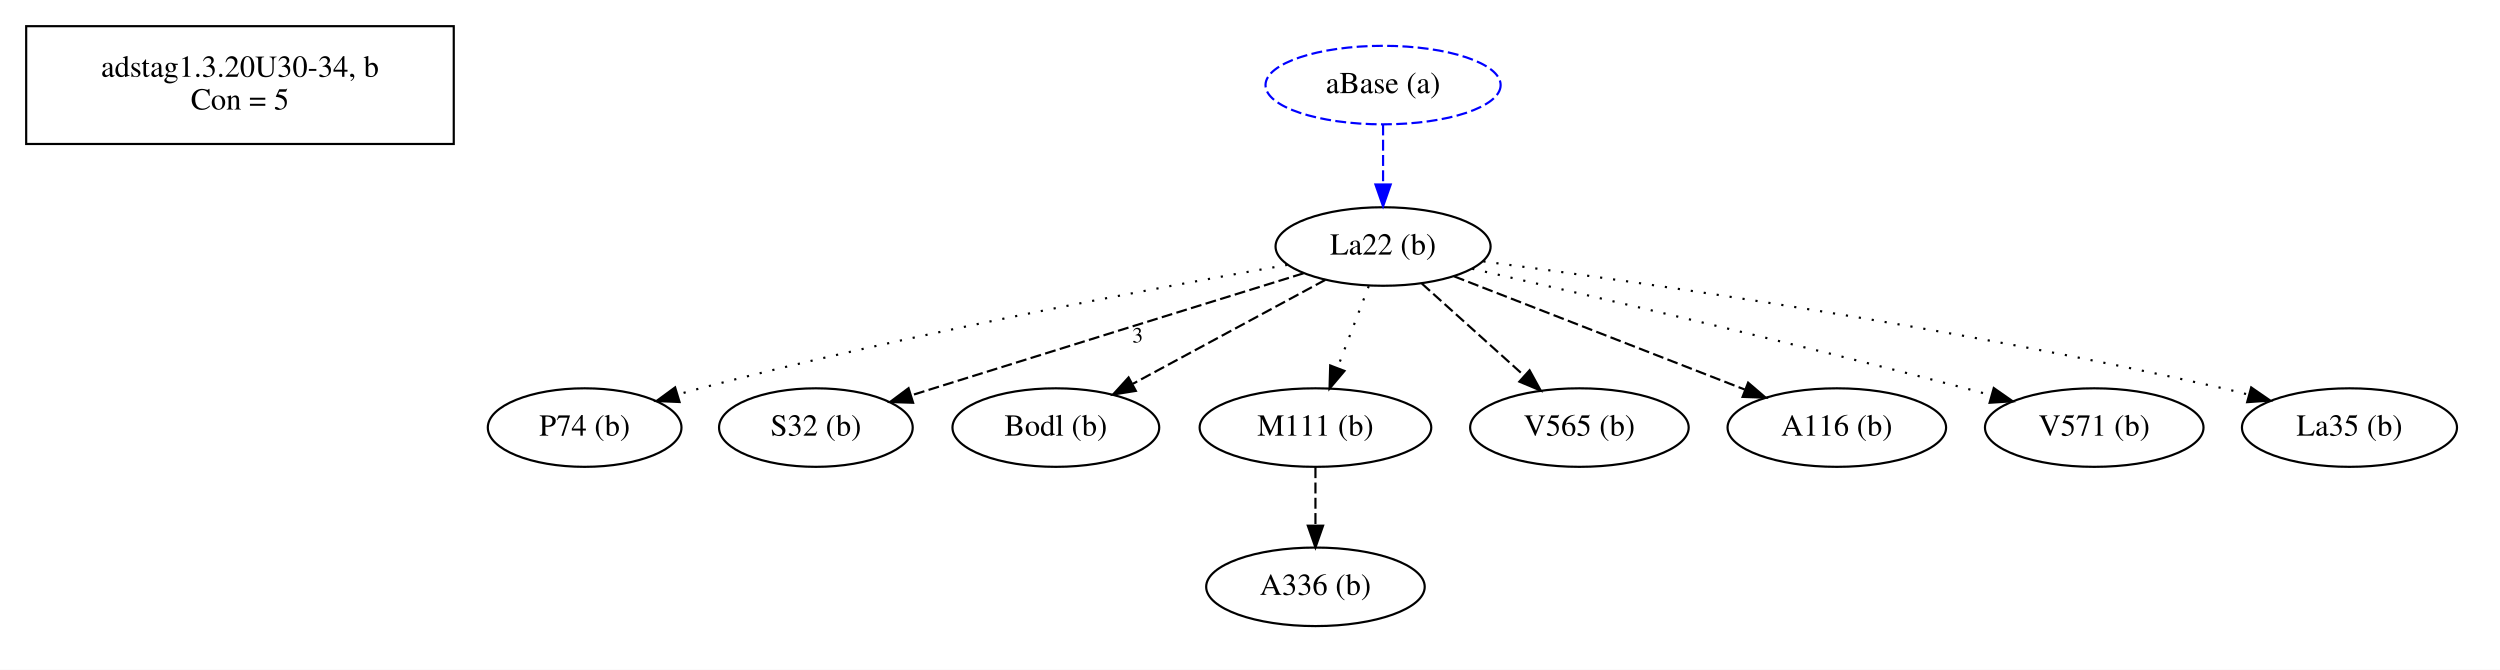
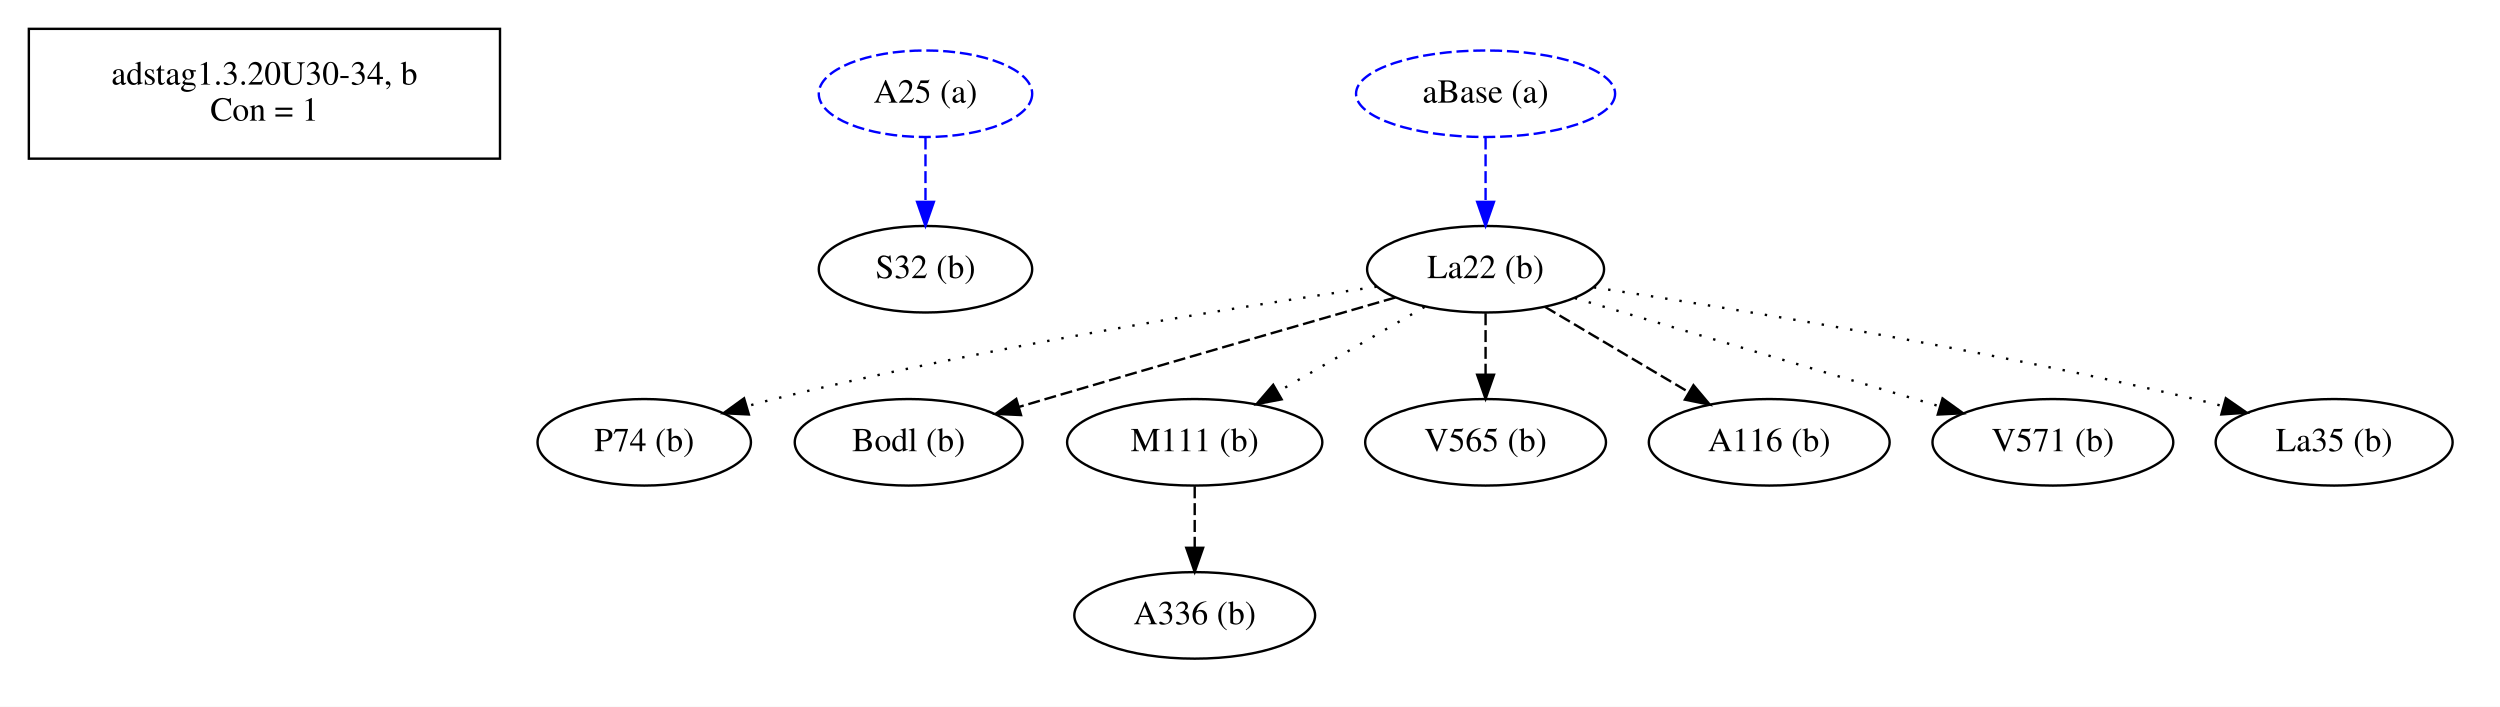
- <svg xmlns="http://www.w3.org/2000/svg" width="1146pt" height="307pt" viewBox="0.00 0.00 1146.00 307.00">
-   <g id="graph0" class="graph" transform="scale(1 1) rotate(0) translate(4 303)">
-     <polygon fill="white" stroke="transparent" points="-4,4 -4,-303 1142,-303 1142,4 -4,4" />
+ <svg xmlns="http://www.w3.org/2000/svg" width="1040pt" height="294pt" viewBox="0.00 0.00 1040.00 294.00">
+   <g id="graph0" class="graph" transform="scale(1 1) rotate(0) translate(4 290)">
+     <polygon fill="white" stroke="transparent" points="-4,4 -4,-290 1036,-290 1036,4 -4,4" />
    <g id="clust1" class="cluster">
-       <polygon fill="none" stroke="black" points="8,-237 8,-291 204,-291 204,-237 8,-237" />
+       <polygon fill="none" stroke="black" points="8,-224 8,-278 204,-278 204,-224 8,-224" />
    </g>
    <g id="clust2" class="cluster">
</g>
    <g id="node1" class="node">
-       <text text-anchor="middle" x="106" y="-267.8" font-family="Times,serif" font-size="14.00">adstag1.3.20U30-34, b</text>
-       <text text-anchor="middle" x="106" y="-252.8" font-family="Times,serif" font-size="14.00">Con = 5</text>
+       <text text-anchor="middle" x="106" y="-254.8" font-family="Times,serif" font-size="14.00">adstag1.3.20U30-34, b</text>
+       <text text-anchor="middle" x="106" y="-239.8" font-family="Times,serif" font-size="14.00">Con = 1</text>
    </g>
    <g id="node2" class="node">
-       <ellipse fill="none" stroke="black" cx="264" cy="-107" rx="44.39" ry="18" />
-       <text text-anchor="middle" x="264" y="-103.3" font-family="Times,serif" font-size="14.00">P74 (b)</text>
+       <ellipse fill="none" stroke="black" cx="264" cy="-106" rx="44.39" ry="18" />
+       <text text-anchor="middle" x="264" y="-102.3" font-family="Times,serif" font-size="14.00">P74 (b)</text>
    </g>
    <g id="node3" class="node">
-       <ellipse fill="none" stroke="black" cx="370" cy="-107" rx="44.39" ry="18" />
-       <text text-anchor="middle" x="370" y="-103.3" font-family="Times,serif" font-size="14.00">S32 (b)</text>
+       <ellipse fill="none" stroke="black" cx="381" cy="-178" rx="44.39" ry="18" />
+       <text text-anchor="middle" x="381" y="-174.3" font-family="Times,serif" font-size="14.00">S32 (b)</text>
    </g>
    <g id="node4" class="node">
-       <ellipse fill="none" stroke="black" cx="480" cy="-107" rx="47.39" ry="18" />
-       <text text-anchor="middle" x="480" y="-103.3" font-family="Times,serif" font-size="14.00">Bodl (b)</text>
+       <ellipse fill="none" stroke="black" cx="374" cy="-106" rx="47.39" ry="18" />
+       <text text-anchor="middle" x="374" y="-102.3" font-family="Times,serif" font-size="14.00">Bodl (b)</text>
    </g>
    <g id="node5" class="node">
-       <ellipse fill="none" stroke="black" cx="599" cy="-107" rx="53.09" ry="18" />
-       <text text-anchor="middle" x="599" y="-103.3" font-family="Times,serif" font-size="14.00">M111 (b)</text>
+       <ellipse fill="none" stroke="black" cx="493" cy="-106" rx="53.09" ry="18" />
+       <text text-anchor="middle" x="493" y="-102.3" font-family="Times,serif" font-size="14.00">M111 (b)</text>
    </g>
    <g id="node8" class="node">
-       <ellipse fill="none" stroke="black" cx="599" cy="-34" rx="50.09" ry="18" />
-       <text text-anchor="middle" x="599" y="-30.3" font-family="Times,serif" font-size="14.00">A336 (b)</text>
+       <ellipse fill="none" stroke="black" cx="493" cy="-34" rx="50.09" ry="18" />
+       <text text-anchor="middle" x="493" y="-30.3" font-family="Times,serif" font-size="14.00">A336 (b)</text>
    </g>
    <g id="edge7" class="edge">
-       <path fill="none" stroke="black" stroke-dasharray="5,2" d="M599,-88.81C599,-80.79 599,-71.05 599,-62.07" />
-       <polygon fill="black" stroke="black" points="602.5,-62.03 599,-52.03 595.5,-62.03 602.5,-62.03" />
+       <path fill="none" stroke="black" stroke-dasharray="5,2" d="M493,-87.7C493,-79.98 493,-70.71 493,-62.11" />
+       <polygon fill="black" stroke="black" points="496.5,-62.1 493,-52.1 489.5,-62.1 496.5,-62.1" />
    </g>
    <g id="node6" class="node">
-       <ellipse fill="none" stroke="black" cx="720" cy="-107" rx="50.09" ry="18" />
-       <text text-anchor="middle" x="720" y="-103.3" font-family="Times,serif" font-size="14.00">V565 (b)</text>
+       <ellipse fill="none" stroke="black" cx="614" cy="-106" rx="50.09" ry="18" />
+       <text text-anchor="middle" x="614" y="-102.3" font-family="Times,serif" font-size="14.00">V565 (b)</text>
    </g>
    <g id="node7" class="node">
-       <ellipse fill="none" stroke="black" cx="838" cy="-107" rx="50.09" ry="18" />
-       <text text-anchor="middle" x="838" y="-103.3" font-family="Times,serif" font-size="14.00">A116 (b)</text>
+       <ellipse fill="none" stroke="black" cx="732" cy="-106" rx="50.09" ry="18" />
+       <text text-anchor="middle" x="732" y="-102.3" font-family="Times,serif" font-size="14.00">A116 (b)</text>
    </g>
    <g id="node9" class="node">
-       <ellipse fill="none" stroke="black" cx="956" cy="-107" rx="50.09" ry="18" />
-       <text text-anchor="middle" x="956" y="-103.3" font-family="Times,serif" font-size="14.00">V571 (b)</text>
+       <ellipse fill="none" stroke="black" cx="850" cy="-106" rx="50.09" ry="18" />
+       <text text-anchor="middle" x="850" y="-102.3" font-family="Times,serif" font-size="14.00">V571 (b)</text>
    </g>
    <g id="node10" class="node">
-       <ellipse fill="none" stroke="black" cx="630" cy="-190" rx="49.29" ry="18" />
-       <text text-anchor="middle" x="630" y="-186.3" font-family="Times,serif" font-size="14.00">La22 (b)</text>
+       <ellipse fill="none" stroke="black" cx="614" cy="-178" rx="49.29" ry="18" />
+       <text text-anchor="middle" x="614" y="-174.3" font-family="Times,serif" font-size="14.00">La22 (b)</text>
    </g>
    <g id="edge1" class="edge">
-       <path fill="none" stroke="black" stroke-dasharray="1,5" d="M586.11,-181.58C525.24,-170.94 411.97,-149.86 317,-125 313.63,-124.12 310.15,-123.14 306.67,-122.13" />
-       <polygon fill="black" stroke="black" points="307.5,-118.72 296.92,-119.17 305.47,-125.42 307.5,-118.72" />
+       <path fill="none" stroke="black" stroke-dasharray="1,5" d="M568.74,-170.74C510.35,-162.23 405.83,-145.59 318,-124 314.35,-123.1 310.58,-122.09 306.82,-121.03" />
+       <polygon fill="black" stroke="black" points="307.52,-117.58 296.94,-118.1 305.53,-124.3 307.52,-117.58" />
+     </g>
+     <g id="edge3" class="edge">
+       <path fill="none" stroke="black" stroke-dasharray="5,2" d="M576.47,-166.23C539.46,-155.58 481.3,-138.78 431,-124 427.42,-122.95 423.72,-121.85 419.99,-120.75" />
+       <polygon fill="black" stroke="black" points="420.75,-117.33 410.17,-117.84 418.76,-124.04 420.75,-117.33" />
+     </g>
+     <g id="edge4" class="edge">
+       <path fill="none" stroke="black" stroke-dasharray="1,5" d="M588.63,-162.33C570.93,-152.08 547.07,-138.28 527.62,-127.03" />
+       <polygon fill="black" stroke="black" points="529.16,-123.87 518.75,-121.9 525.65,-129.93 529.16,-123.87" />
+     </g>
+     <g id="edge5" class="edge">
+       <path fill="none" stroke="black" stroke-dasharray="5,2" d="M614,-159.7C614,-151.98 614,-142.71 614,-134.11" />
+       <polygon fill="black" stroke="black" points="617.5,-134.1 614,-124.1 610.5,-134.1 617.5,-134.1" />
+     </g>
+     <g id="edge6" class="edge">
+       <path fill="none" stroke="black" stroke-dasharray="5,2" d="M638.74,-162.33C656.12,-152.01 679.58,-138.1 698.62,-126.8" />
+       <polygon fill="black" stroke="black" points="700.48,-129.77 707.3,-121.65 696.91,-123.75 700.48,-129.77" />
+     </g>
+     <g id="edge8" class="edge">
+       <path fill="none" stroke="black" stroke-dasharray="1,5" d="M651.13,-165.99C692.17,-153.82 758.33,-134.19 802.96,-120.95" />
+       <polygon fill="black" stroke="black" points="804.1,-124.26 812.69,-118.07 802.11,-117.55 804.1,-124.26" />
+     </g>
+     <g id="node11" class="node">
+       <ellipse fill="none" stroke="black" cx="967" cy="-106" rx="49.29" ry="18" />
+       <text text-anchor="middle" x="967" y="-102.3" font-family="Times,serif" font-size="14.00">La35 (b)</text>
+     </g>
+     <g id="edge10" class="edge">
+       <path fill="none" stroke="black" stroke-dasharray="1,5" d="M659.04,-170.45C717.16,-161.64 821.25,-144.68 909,-124 912.85,-123.09 916.83,-122.08 920.81,-121.02" />
+       <polygon fill="black" stroke="black" points="921.94,-124.34 930.65,-118.3 920.08,-117.59 921.94,-124.34" />
+     </g>
+     <g id="node12" class="node">
+       <ellipse fill="none" stroke="blue" stroke-dasharray="5,2" cx="614" cy="-251" rx="53.89" ry="18" />
+       <text text-anchor="middle" x="614" y="-247.3" font-family="Times,serif" font-size="14.00">aBase (a)</text>
+     </g>
+     <g id="edge9" class="edge">
+       <path fill="none" stroke="blue" stroke-dasharray="5,2" d="M614,-232.81C614,-224.79 614,-215.05 614,-206.07" />
+       <polygon fill="blue" stroke="blue" points="617.5,-206.03 614,-196.03 610.5,-206.03 617.5,-206.03" />
+     </g>
+     <g id="node13" class="node">
+       <ellipse fill="none" stroke="blue" stroke-dasharray="5,2" cx="381" cy="-251" rx="44.39" ry="18" />
+       <text text-anchor="middle" x="381" y="-247.3" font-family="Times,serif" font-size="14.00">A25 (a)</text>
    </g>
    <g id="edge2" class="edge">
-       <path fill="none" stroke="black" stroke-dasharray="5,2" d="M593.52,-177.71C552.34,-164.96 483.33,-143.56 424,-125 420.66,-123.96 417.21,-122.87 413.74,-121.78" />
-       <polygon fill="black" stroke="black" points="414.57,-118.38 403.98,-118.72 412.48,-125.06 414.57,-118.38" />
-       <text text-anchor="middle" x="517.5" y="-146" font-family="Times,serif" font-size="10.00">3</text>
-     </g>
-     <g id="edge3" class="edge">
-       <path fill="none" stroke="black" stroke-dasharray="5,2" d="M603.53,-174.71C579,-161.46 542.34,-141.66 515.33,-127.08" />
-       <polygon fill="black" stroke="black" points="516.67,-123.82 506.21,-122.15 513.34,-129.98 516.67,-123.82" />
-     </g>
-     <g id="edge4" class="edge">
-       <path fill="none" stroke="black" stroke-dasharray="1,5" d="M623.43,-171.82C619.25,-160.9 613.75,-146.55 609.04,-134.22" />
-       <polygon fill="black" stroke="black" points="612.3,-132.96 605.46,-124.88 605.76,-135.47 612.3,-132.96" />
-     </g>
-     <g id="edge5" class="edge">
-       <path fill="none" stroke="black" stroke-dasharray="5,2" d="M647.78,-173C661.22,-160.9 679.84,-144.14 694.81,-130.67" />
-       <polygon fill="black" stroke="black" points="697.16,-133.26 702.26,-123.97 692.48,-128.06 697.16,-133.26" />
-     </g>
-     <g id="edge6" class="edge">
-       <path fill="none" stroke="black" stroke-dasharray="5,2" d="M662.5,-176.34C698.42,-162.36 756.39,-139.78 795.79,-124.44" />
-       <polygon fill="black" stroke="black" points="797.34,-127.59 805.39,-120.7 794.8,-121.07 797.34,-127.59" />
-     </g>
-     <g id="edge8" class="edge">
-       <path fill="none" stroke="black" stroke-dasharray="1,5" d="M670.85,-179.81C723.36,-167.87 817.26,-146.03 897,-125 900.83,-123.99 904.8,-122.91 908.77,-121.81" />
-       <polygon fill="black" stroke="black" points="909.94,-125.12 918.62,-119.05 908.04,-118.38 909.94,-125.12" />
-     </g>
-     <g id="node11" class="node">
-       <ellipse fill="none" stroke="black" cx="1073" cy="-107" rx="49.29" ry="18" />
-       <text text-anchor="middle" x="1073" y="-103.3" font-family="Times,serif" font-size="14.00">La35 (b)</text>
-     </g>
-     <g id="edge10" class="edge">
-       <path fill="none" stroke="black" stroke-dasharray="1,5" d="M675.98,-183.18C748.54,-173.59 893.8,-152.73 1015,-125 1018.86,-124.12 1022.84,-123.12 1026.83,-122.07" />
-       <polygon fill="black" stroke="black" points="1027.95,-125.4 1036.67,-119.38 1026.1,-118.65 1027.95,-125.4" />
-     </g>
-     <g id="node12" class="node">
-       <ellipse fill="none" stroke="blue" stroke-dasharray="5,2" cx="630" cy="-264" rx="53.89" ry="18" />
-       <text text-anchor="middle" x="630" y="-260.3" font-family="Times,serif" font-size="14.00">aBase (a)</text>
-     </g>
-     <g id="edge9" class="edge">
-       <path fill="none" stroke="blue" stroke-dasharray="5,2" d="M630,-245.94C630,-237.81 630,-227.88 630,-218.7" />
-       <polygon fill="blue" stroke="blue" points="633.5,-218.44 630,-208.44 626.5,-218.44 633.5,-218.44" />
+       <path fill="none" stroke="blue" stroke-dasharray="5,2" d="M381,-232.81C381,-224.79 381,-215.05 381,-206.07" />
+       <polygon fill="blue" stroke="blue" points="384.5,-206.03 381,-196.03 377.5,-206.03 384.5,-206.03" />
    </g>
  </g>
</svg>
